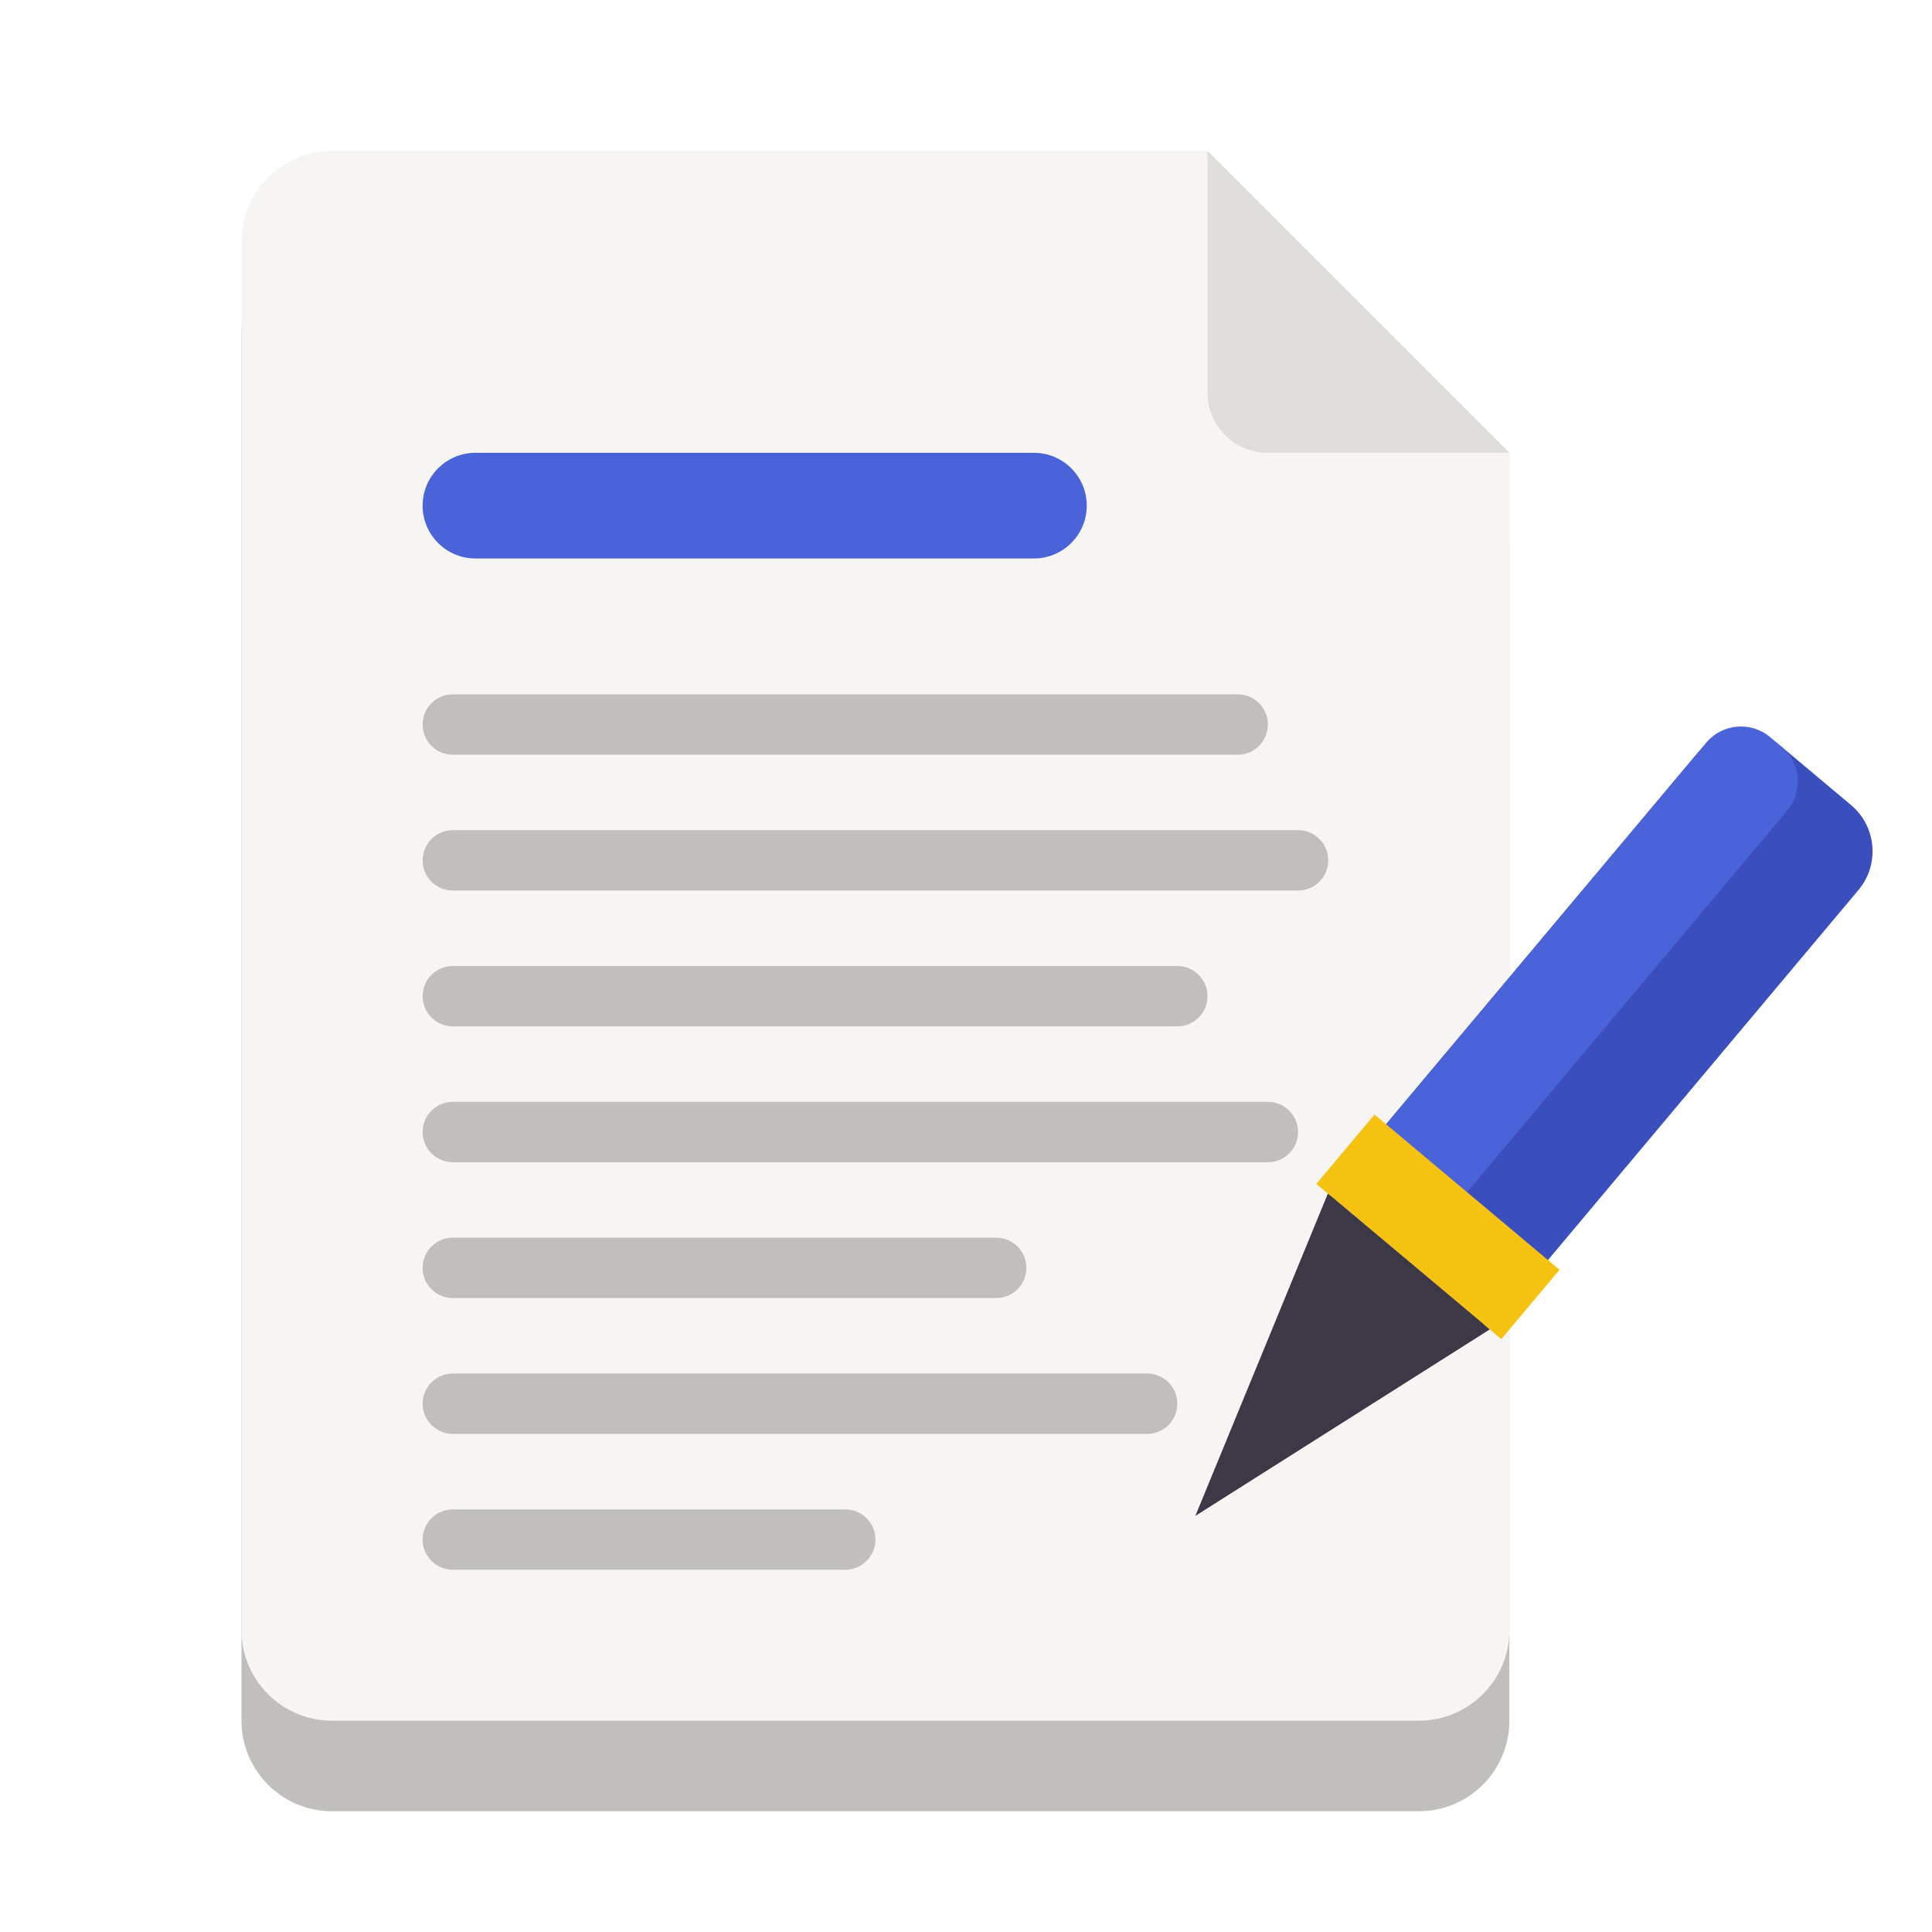
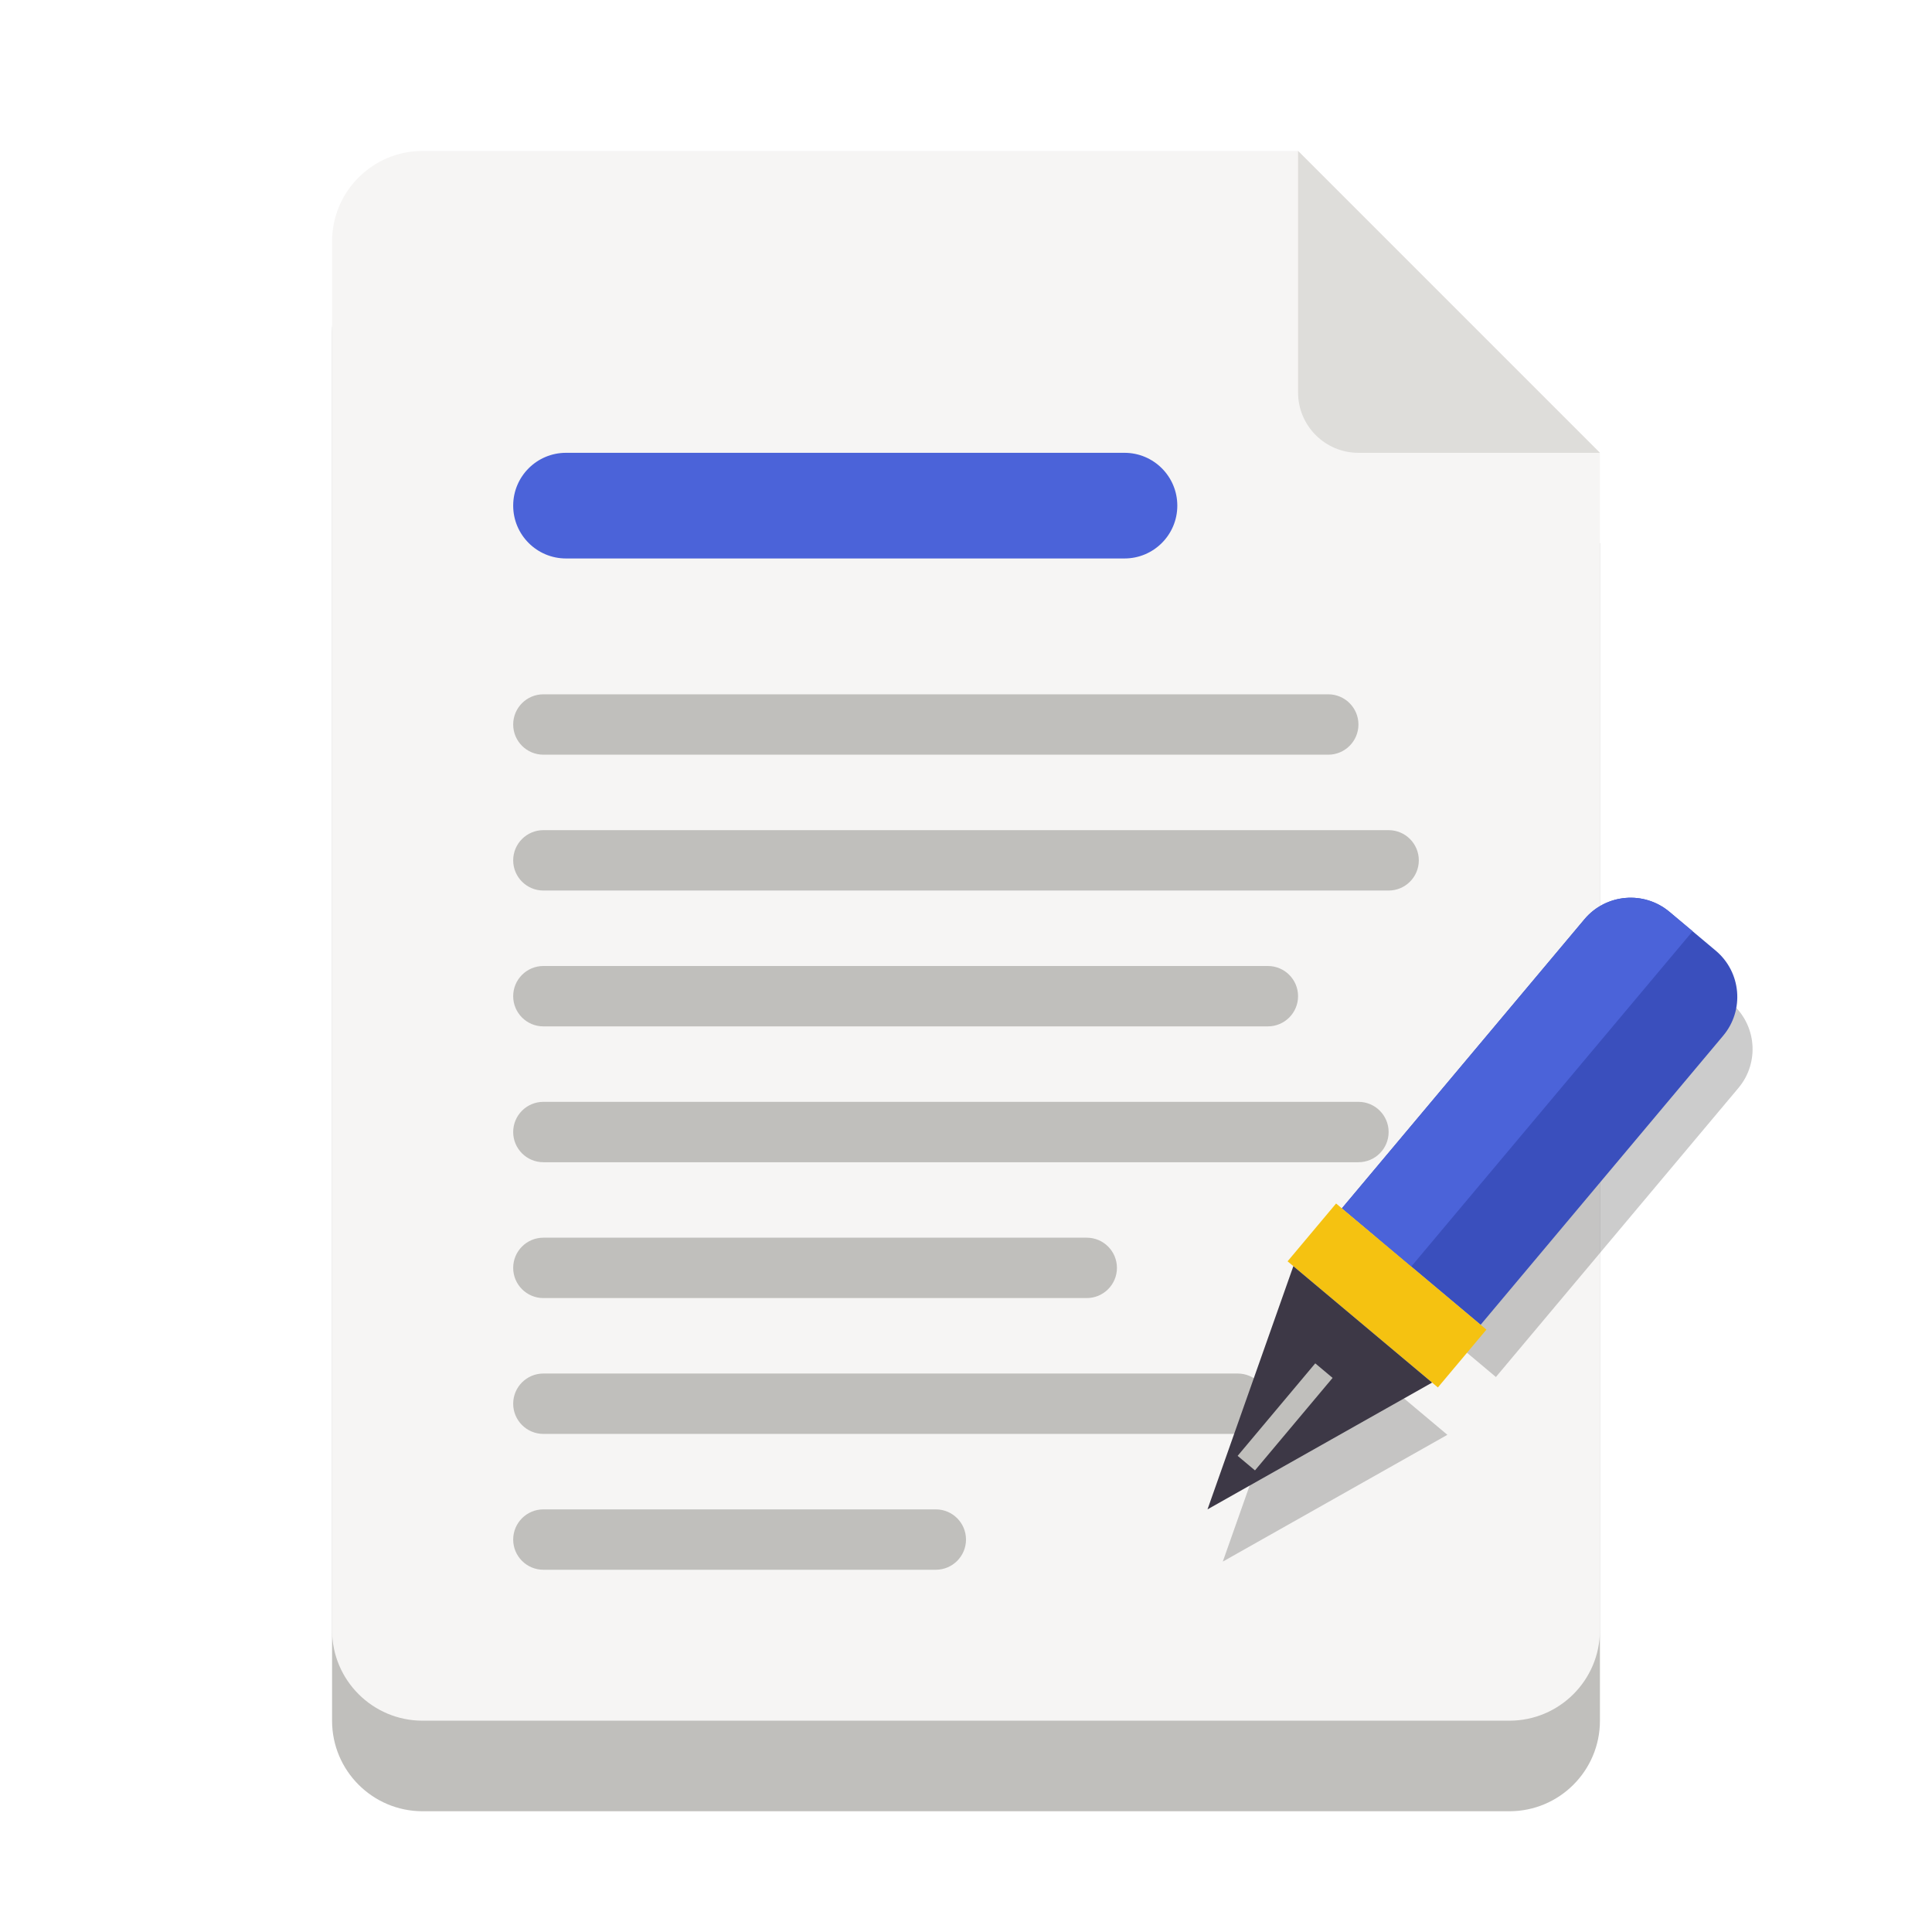
<svg xmlns="http://www.w3.org/2000/svg" width="128" height="128" viewBox="0 0 128 128">
-   <path d="M22 10h58l20 20v78a6 6 0 0 1-6 6h-72a6 6 0 0 1-6-6v-92a6 6 0 0 1 6-6z" transform="translate(0 6)" fill="#c0bfbc" />
-   <path d="M22 10h58l20 20v78a6 6 0 0 1-6 6h-72a6 6 0 0 1-6-6v-92a6 6 0 0 1 6-6z" fill="#f6f5f4" />
-   <path d="M80 10v16a4 4 0 0 0 4 4h16z" fill="#deddda" />
-   <rect x="28" y="30" width="44" height="7" rx="3.5" fill="#4b63d9" />
-   <rect x="28" y="46" width="56" height="4" rx="2.0" fill="#c0bfbc" />
-   <rect x="28" y="55" width="60" height="4" rx="2.0" fill="#c0bfbc" />
-   <rect x="28" y="64" width="52" height="4" rx="2.0" fill="#c0bfbc" />
-   <rect x="28" y="73" width="58" height="4" rx="2.0" fill="#c0bfbc" />
-   <rect x="28" y="82" width="40" height="4" rx="2.0" fill="#c0bfbc" />
-   <rect x="28" y="91" width="50" height="4" rx="2.0" fill="#c0bfbc" />
-   <rect x="28" y="100" width="30" height="4" rx="2.0" fill="#c0bfbc" />
-   <g transform="rotate(40 90 86)">
-     <rect x="84" y="40" width="14" height="44" rx="4" fill="#3a4fbd" />
-     <rect x="84" y="40" width="7" height="44" rx="3" fill="#4b63d9" />
-     <rect x="83" y="76" width="16" height="6" fill="#f5c211" />
-     <path d="M84 82h14l-7 22z" fill="#3d3846" />
+   <path d="M28 10h58l20 20v78a6 6 0 0 1-6 6h-72a6 6 0 0 1-6-6v-92a6 6 0 0 1 6-6z" transform="translate(0 6)" fill="#c0bfbc" />
+   <path d="M28 10h58l20 20v78a6 6 0 0 1-6 6h-72a6 6 0 0 1-6-6v-92a6 6 0 0 1 6-6z" fill="#f6f5f4" />
+   <path d="M86 10v16a4 4 0 0 0 4 4h16z" fill="#deddda" />
+   <rect x="34" y="30" width="44" height="7" rx="3.5" fill="#4b63d9" />
+   <rect x="34" y="46" width="56" height="4" rx="2.0" fill="#c0bfbc" />
+   <rect x="34" y="55" width="60" height="4" rx="2.0" fill="#c0bfbc" />
+   <rect x="34" y="64" width="52" height="4" rx="2.0" fill="#c0bfbc" />
+   <rect x="34" y="73" width="58" height="4" rx="2.0" fill="#c0bfbc" />
+   <rect x="34" y="82" width="40" height="4" rx="2.0" fill="#c0bfbc" />
+   <rect x="34" y="91" width="50" height="4" rx="2.0" fill="#c0bfbc" />
+   <rect x="34" y="100" width="30" height="4" rx="2.0" fill="#c0bfbc" />
+   <g transform="translate(80 100) rotate(40)">
+     <path d="M-6-21v-25a4 4 0 0 1 4-4h4a4 4 0 0 1 4 4v25zM-6-16h12L0 0z" transform="translate(3 2)" fill="#000000" fill-opacity=".2" />
+     <path d="M-6-21v-25a4 4 0 0 1 4-4h4a4 4 0 0 1 4 4v25z" fill="#3a4fbd" />
+     <path d="M-6-21v-25a4 4 0 0 1 4-4h2v29z" fill="#4b63d9" />
+     <rect x="-6.5" y="-21" width="13" height="5" fill="#f5c211" />
+     <path d="M-6-16h12L0 0z" fill="#3d3846" />
+     <path d="M0-12v8" stroke="#c0bfbc" stroke-width="1.5" />
  </g>
</svg>
